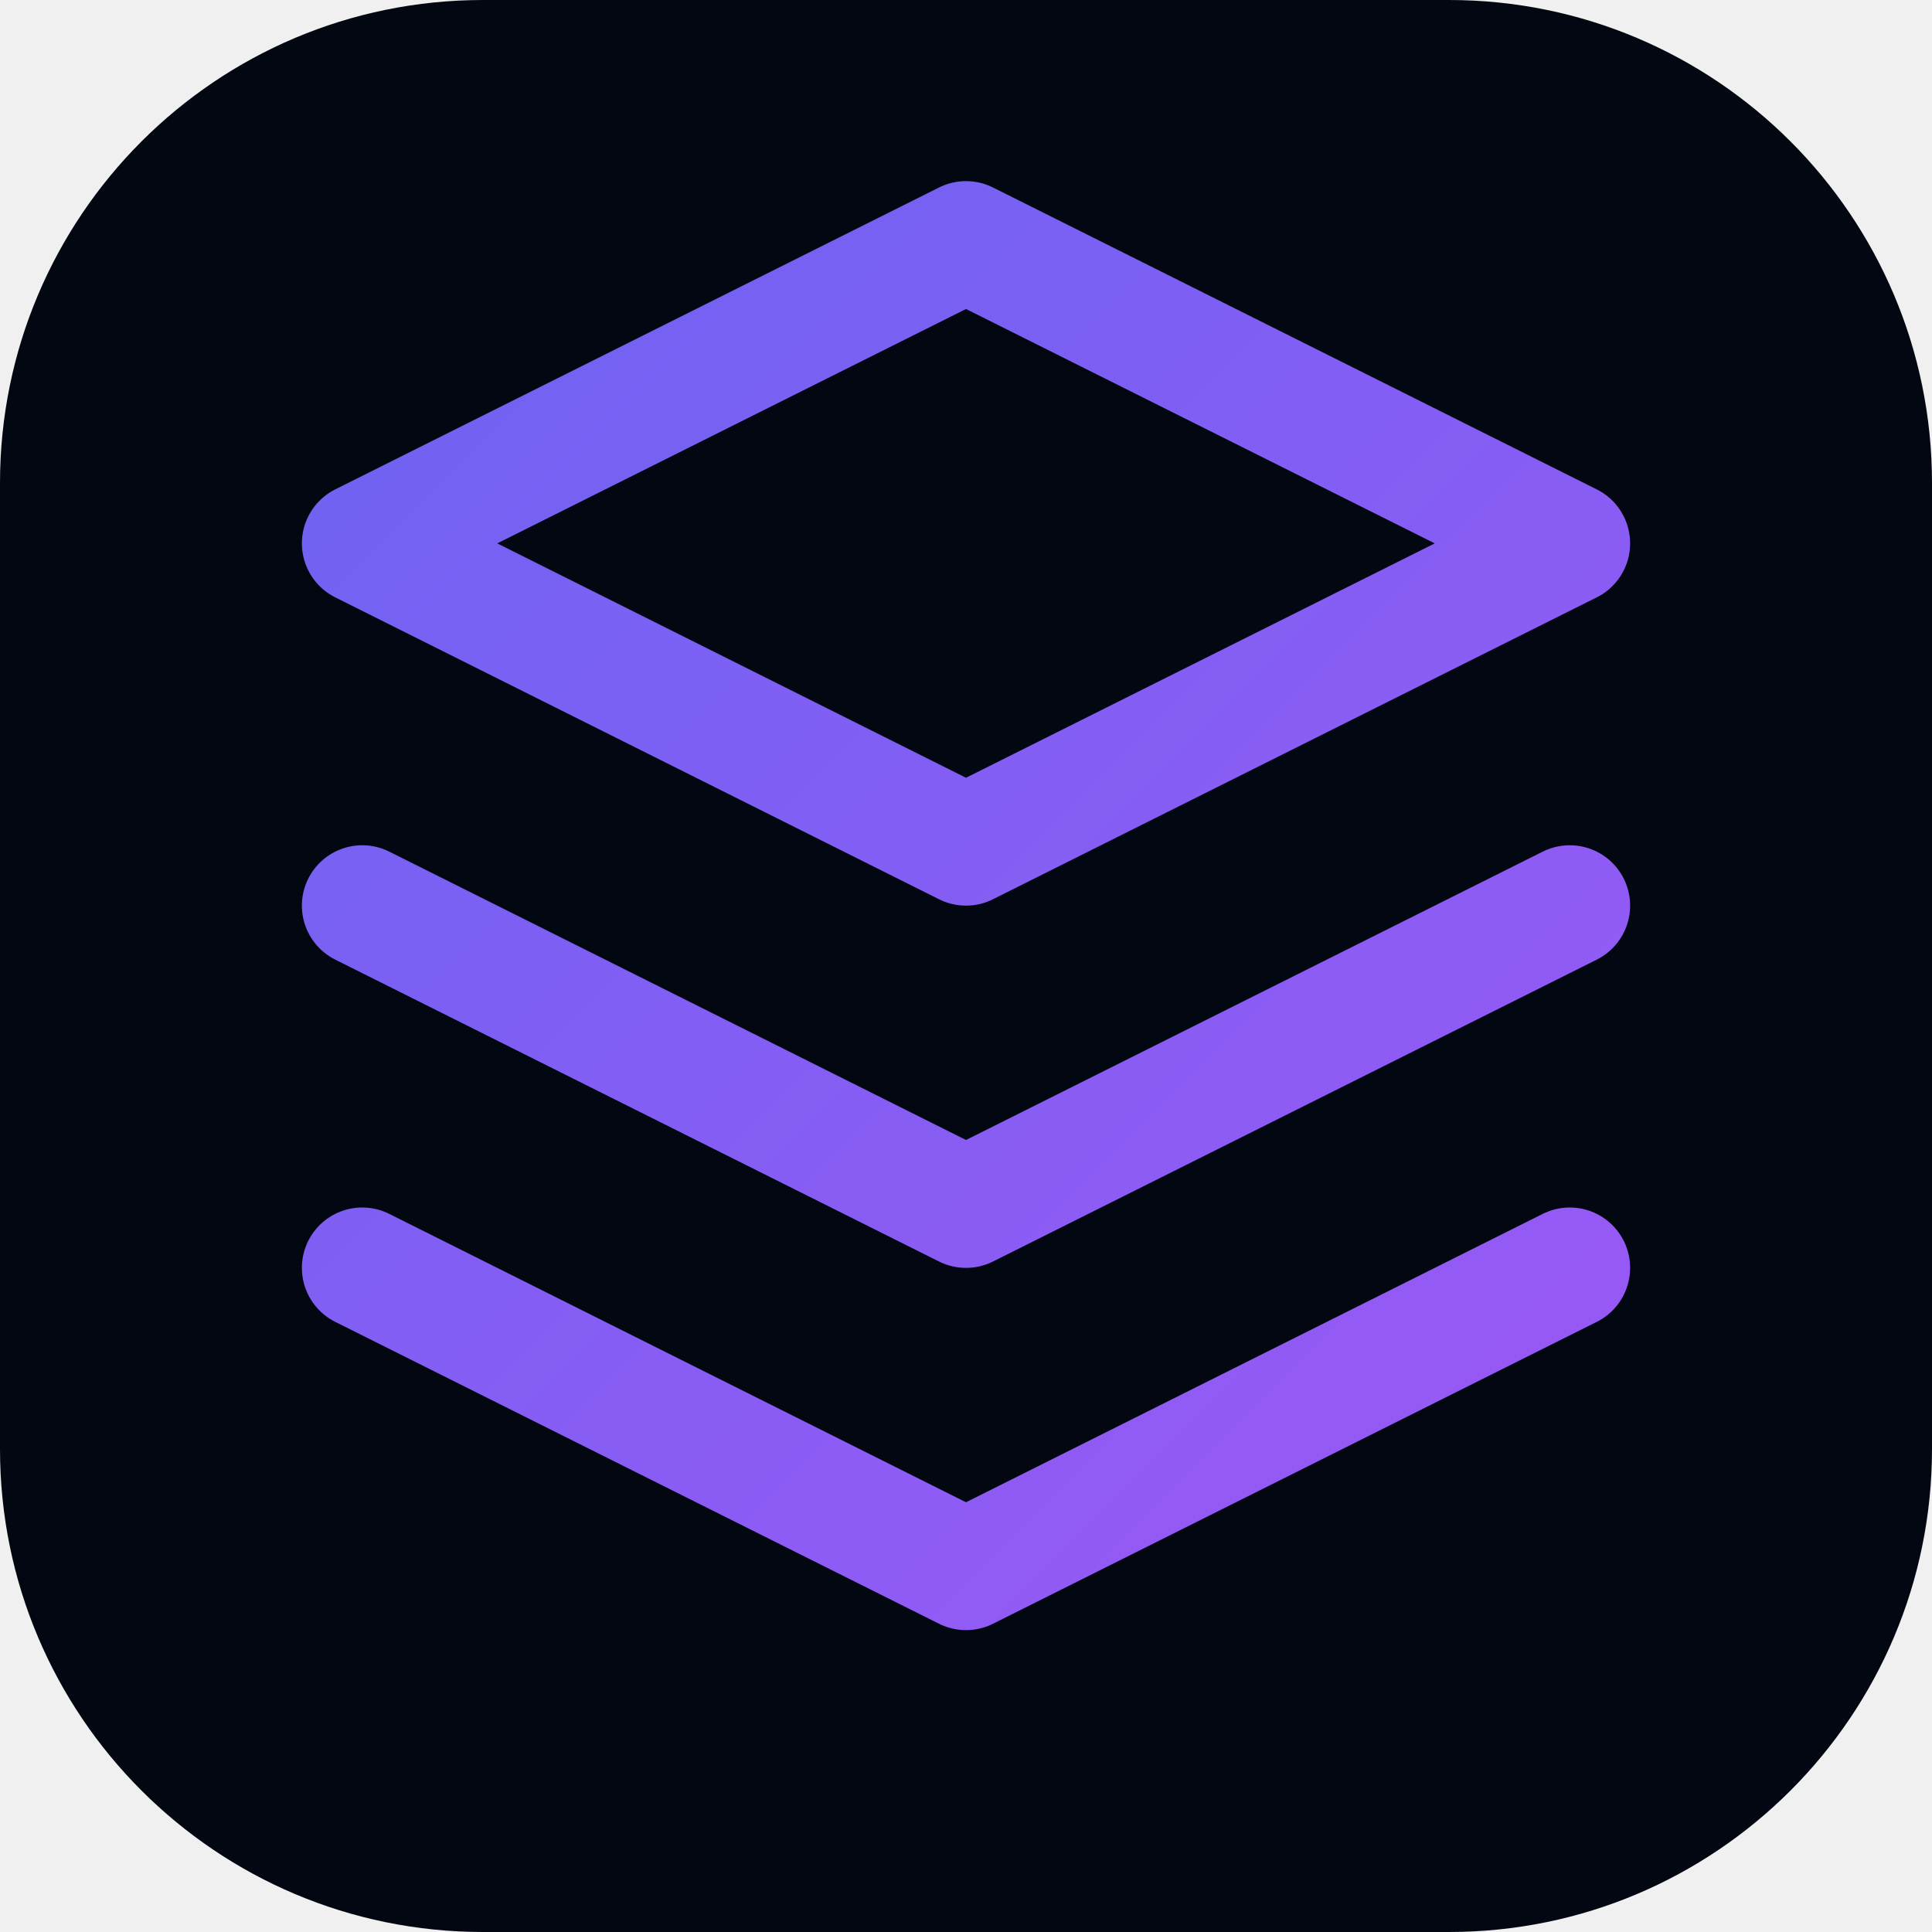
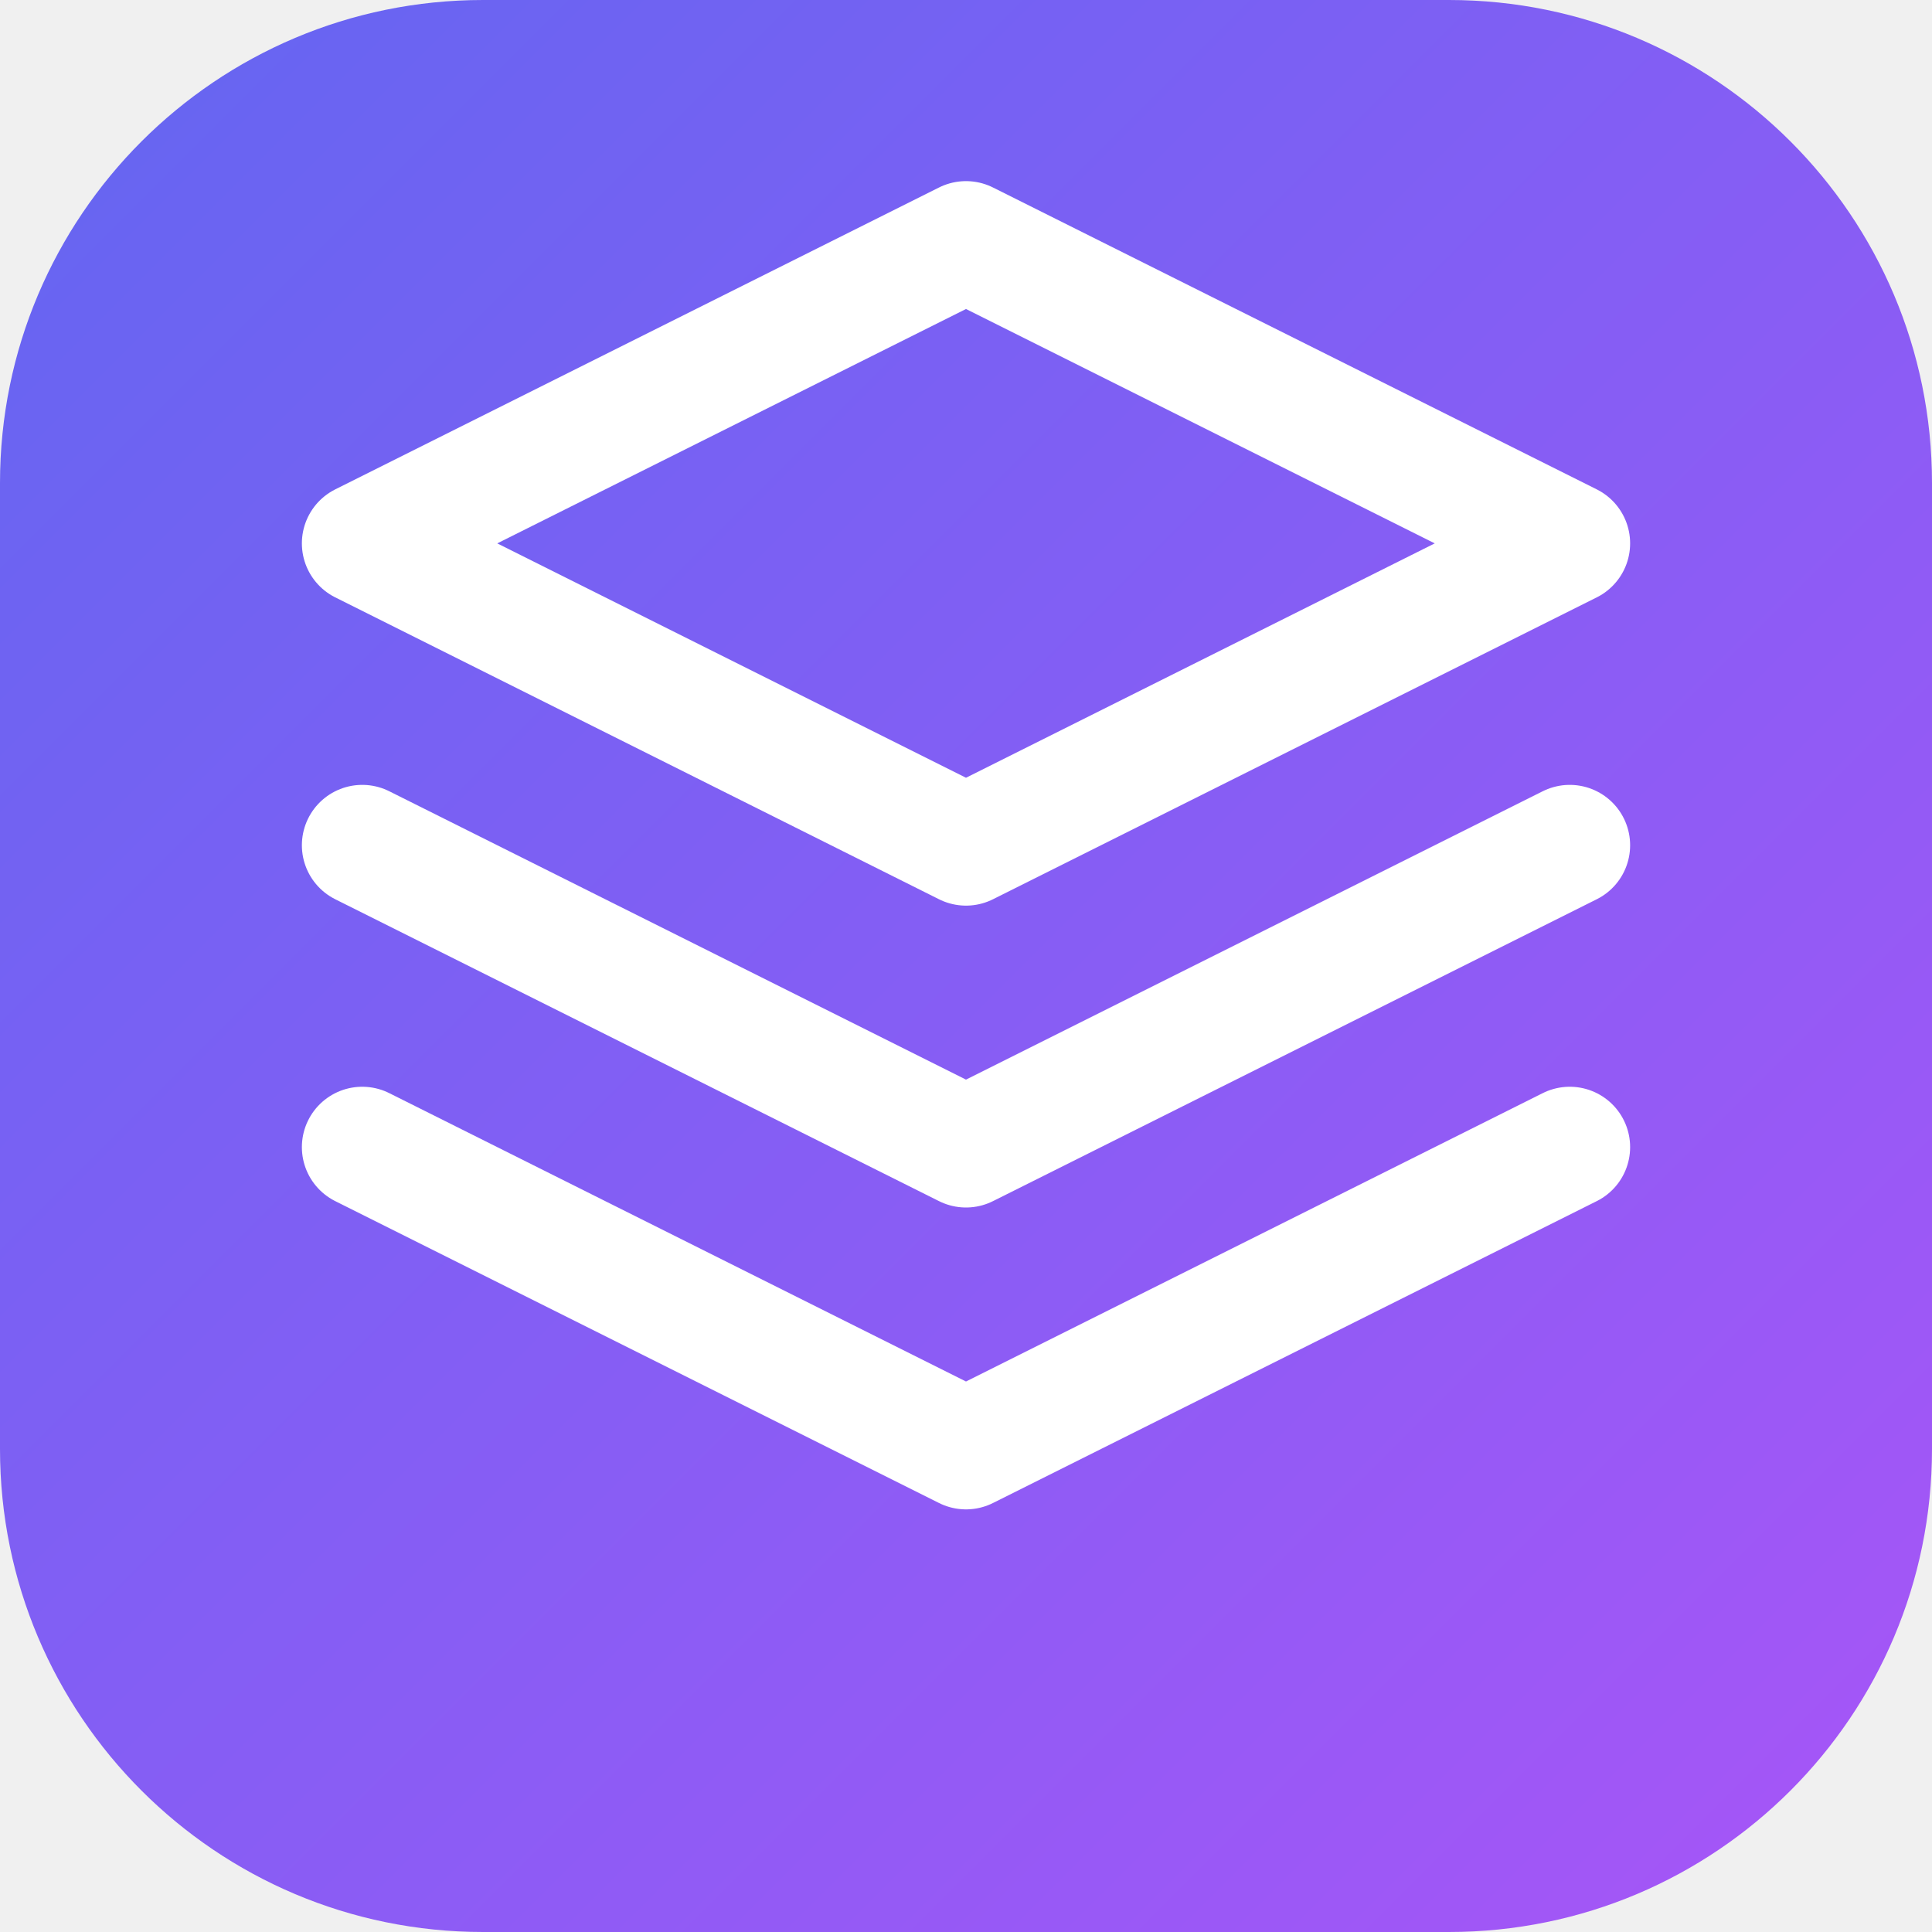
<svg xmlns="http://www.w3.org/2000/svg" viewBox="0 0 32 32" fill="none">
-   <rect width="32" height="32" rx="8" fill="#030712" />
+   <rect width="32" height="32" rx="8" fill="url(#bg)" />
+   <path d="M16 4L6 9l10 5 10-5-10-5zM6 19l10 5 10-5M6 14l10 5 10-5" stroke="white" stroke-width="2" stroke-linecap="round" stroke-linejoin="round" />
  <defs>
-     <linearGradient id="g" x1="0" y1="0" x2="32" y2="32" gradientUnits="userSpaceOnUse">
-       <stop offset="0%" stop-color="#6366f1" />
-       <stop offset="100%" stop-color="#a855f7" />
+     <linearGradient id="bg" x1="0" y1="0" x2="32" y2="32" gradientUnits="userSpaceOnUse">
+       <stop stop-color="#6366f1" />
+       <stop offset="1" stop-color="#a855f7" />
    </linearGradient>
  </defs>
-   <path d="M16 4L6 9l10 5 10-5-10-5zM6 21l10 5 10-5M6 15l10 5 10-5" stroke="url(#g)" stroke-width="2" stroke-linecap="round" stroke-linejoin="round" />
</svg>
